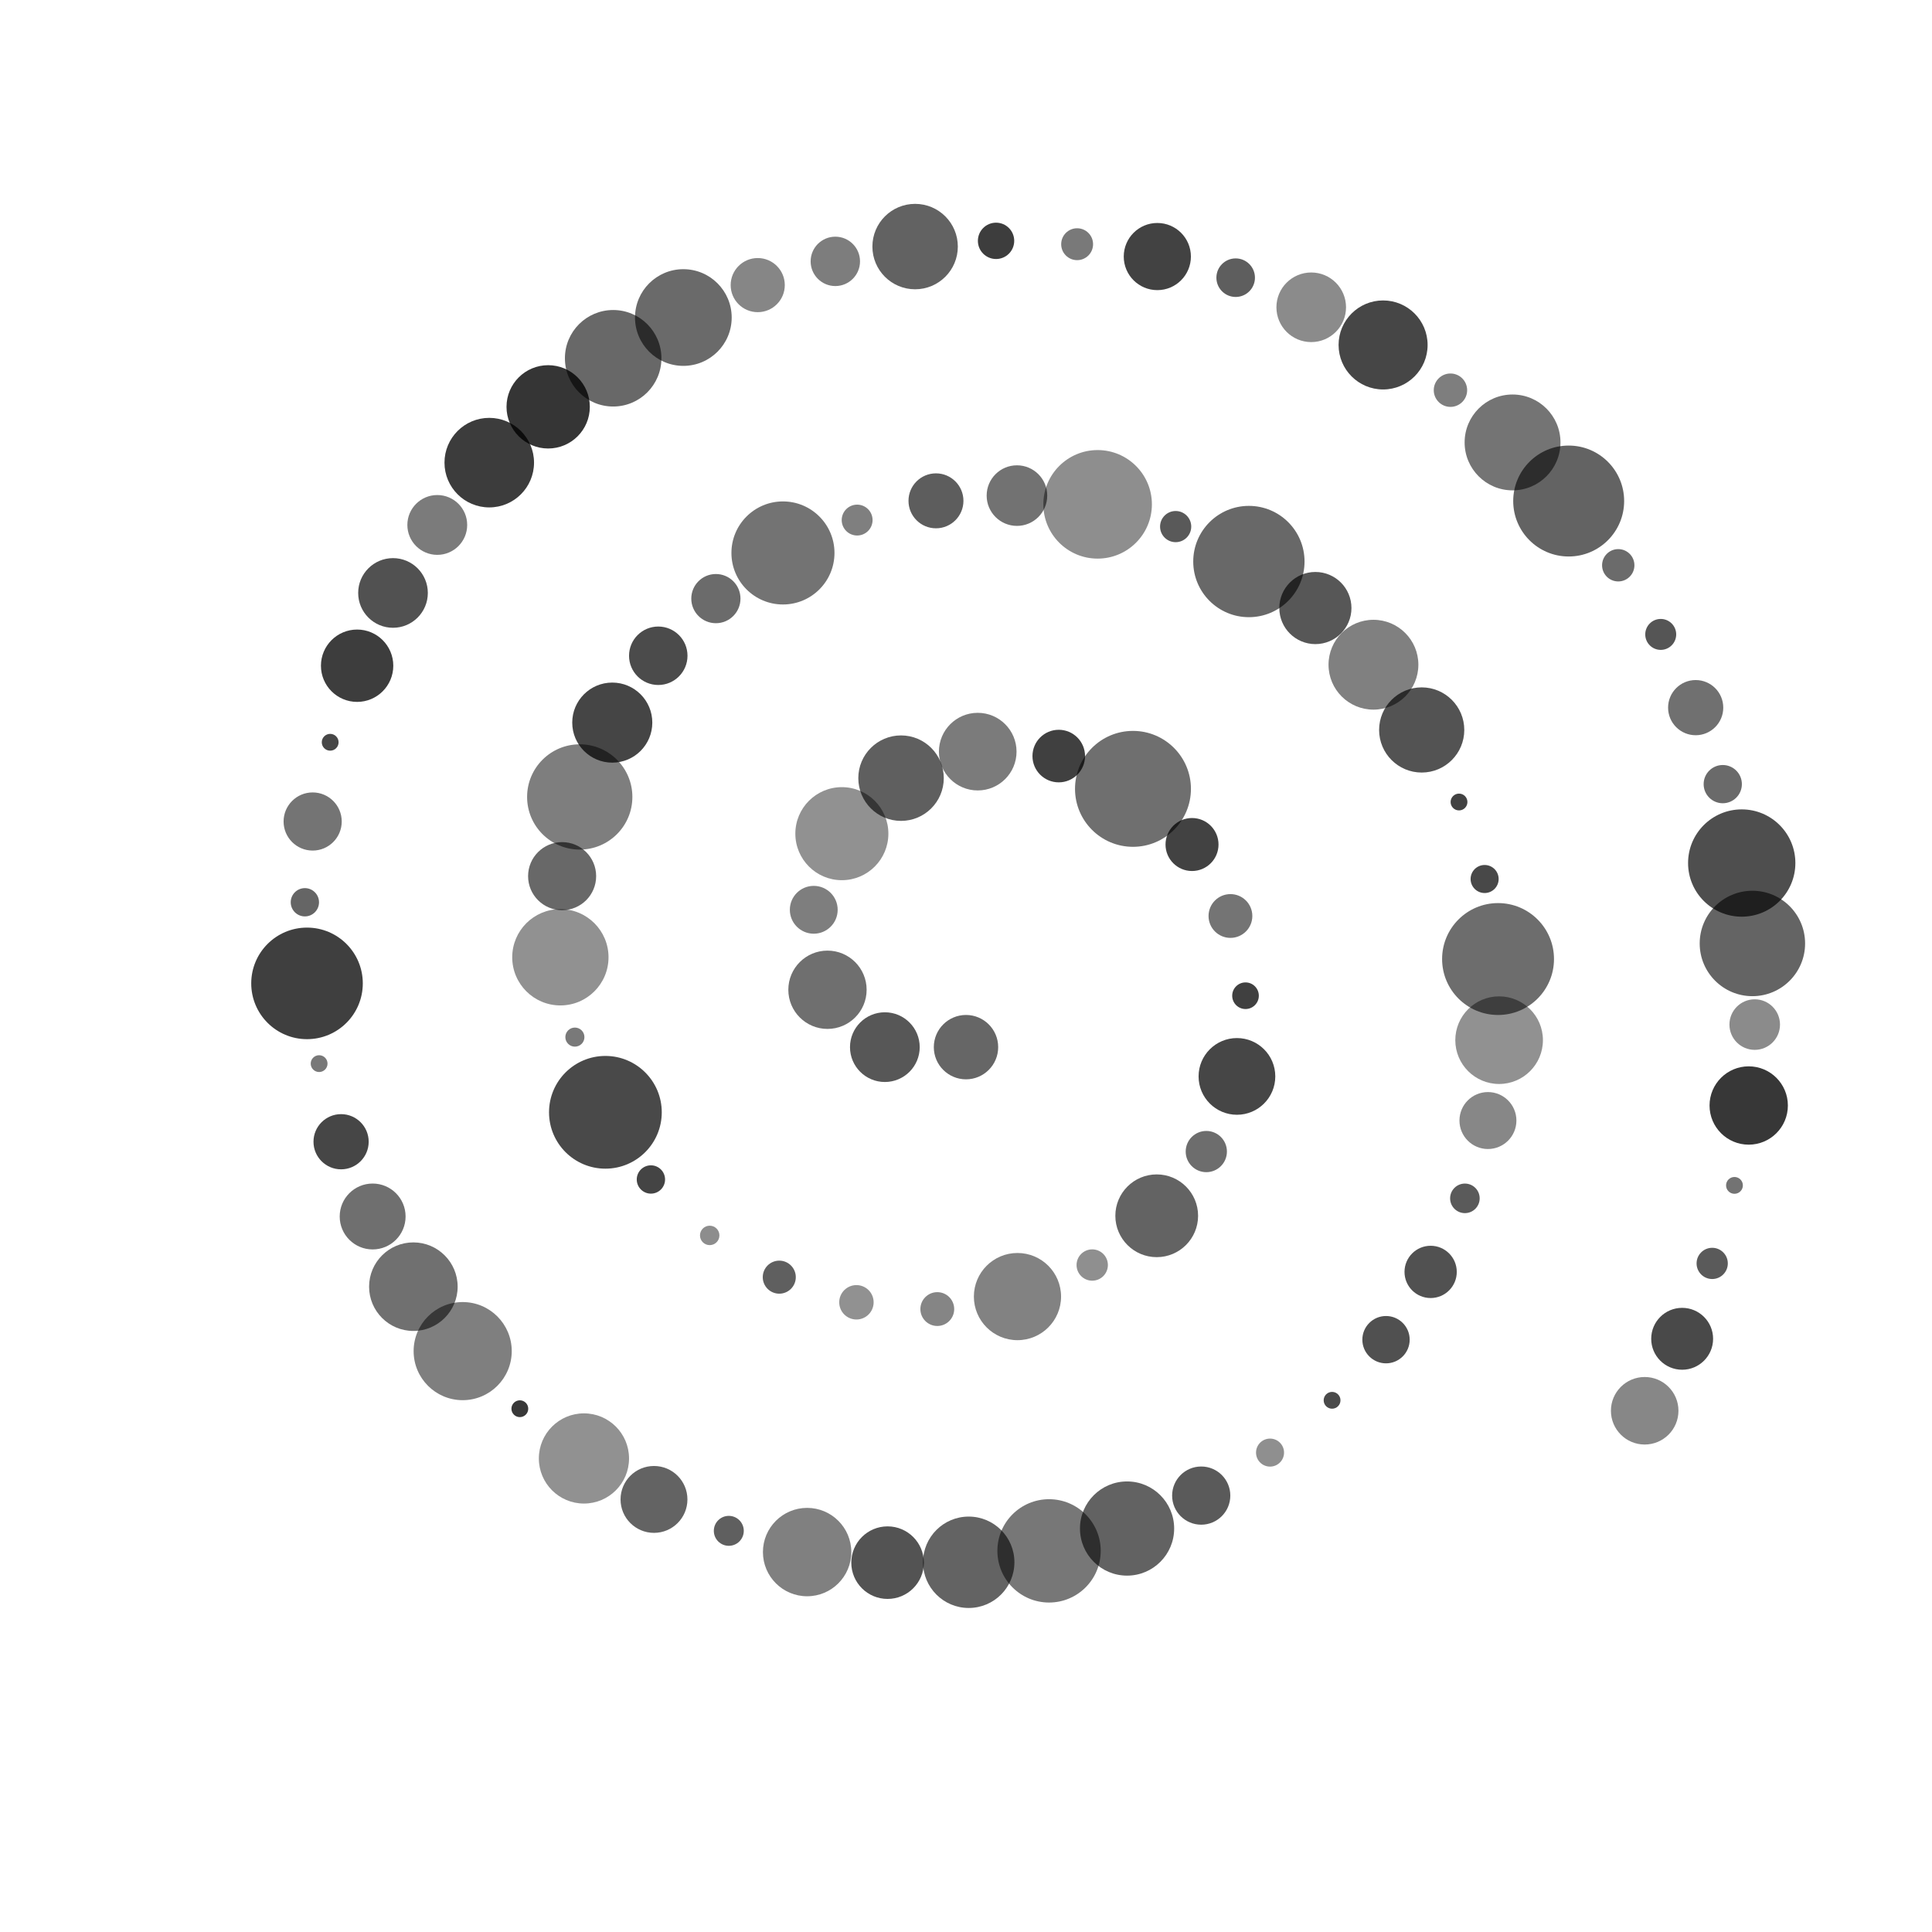
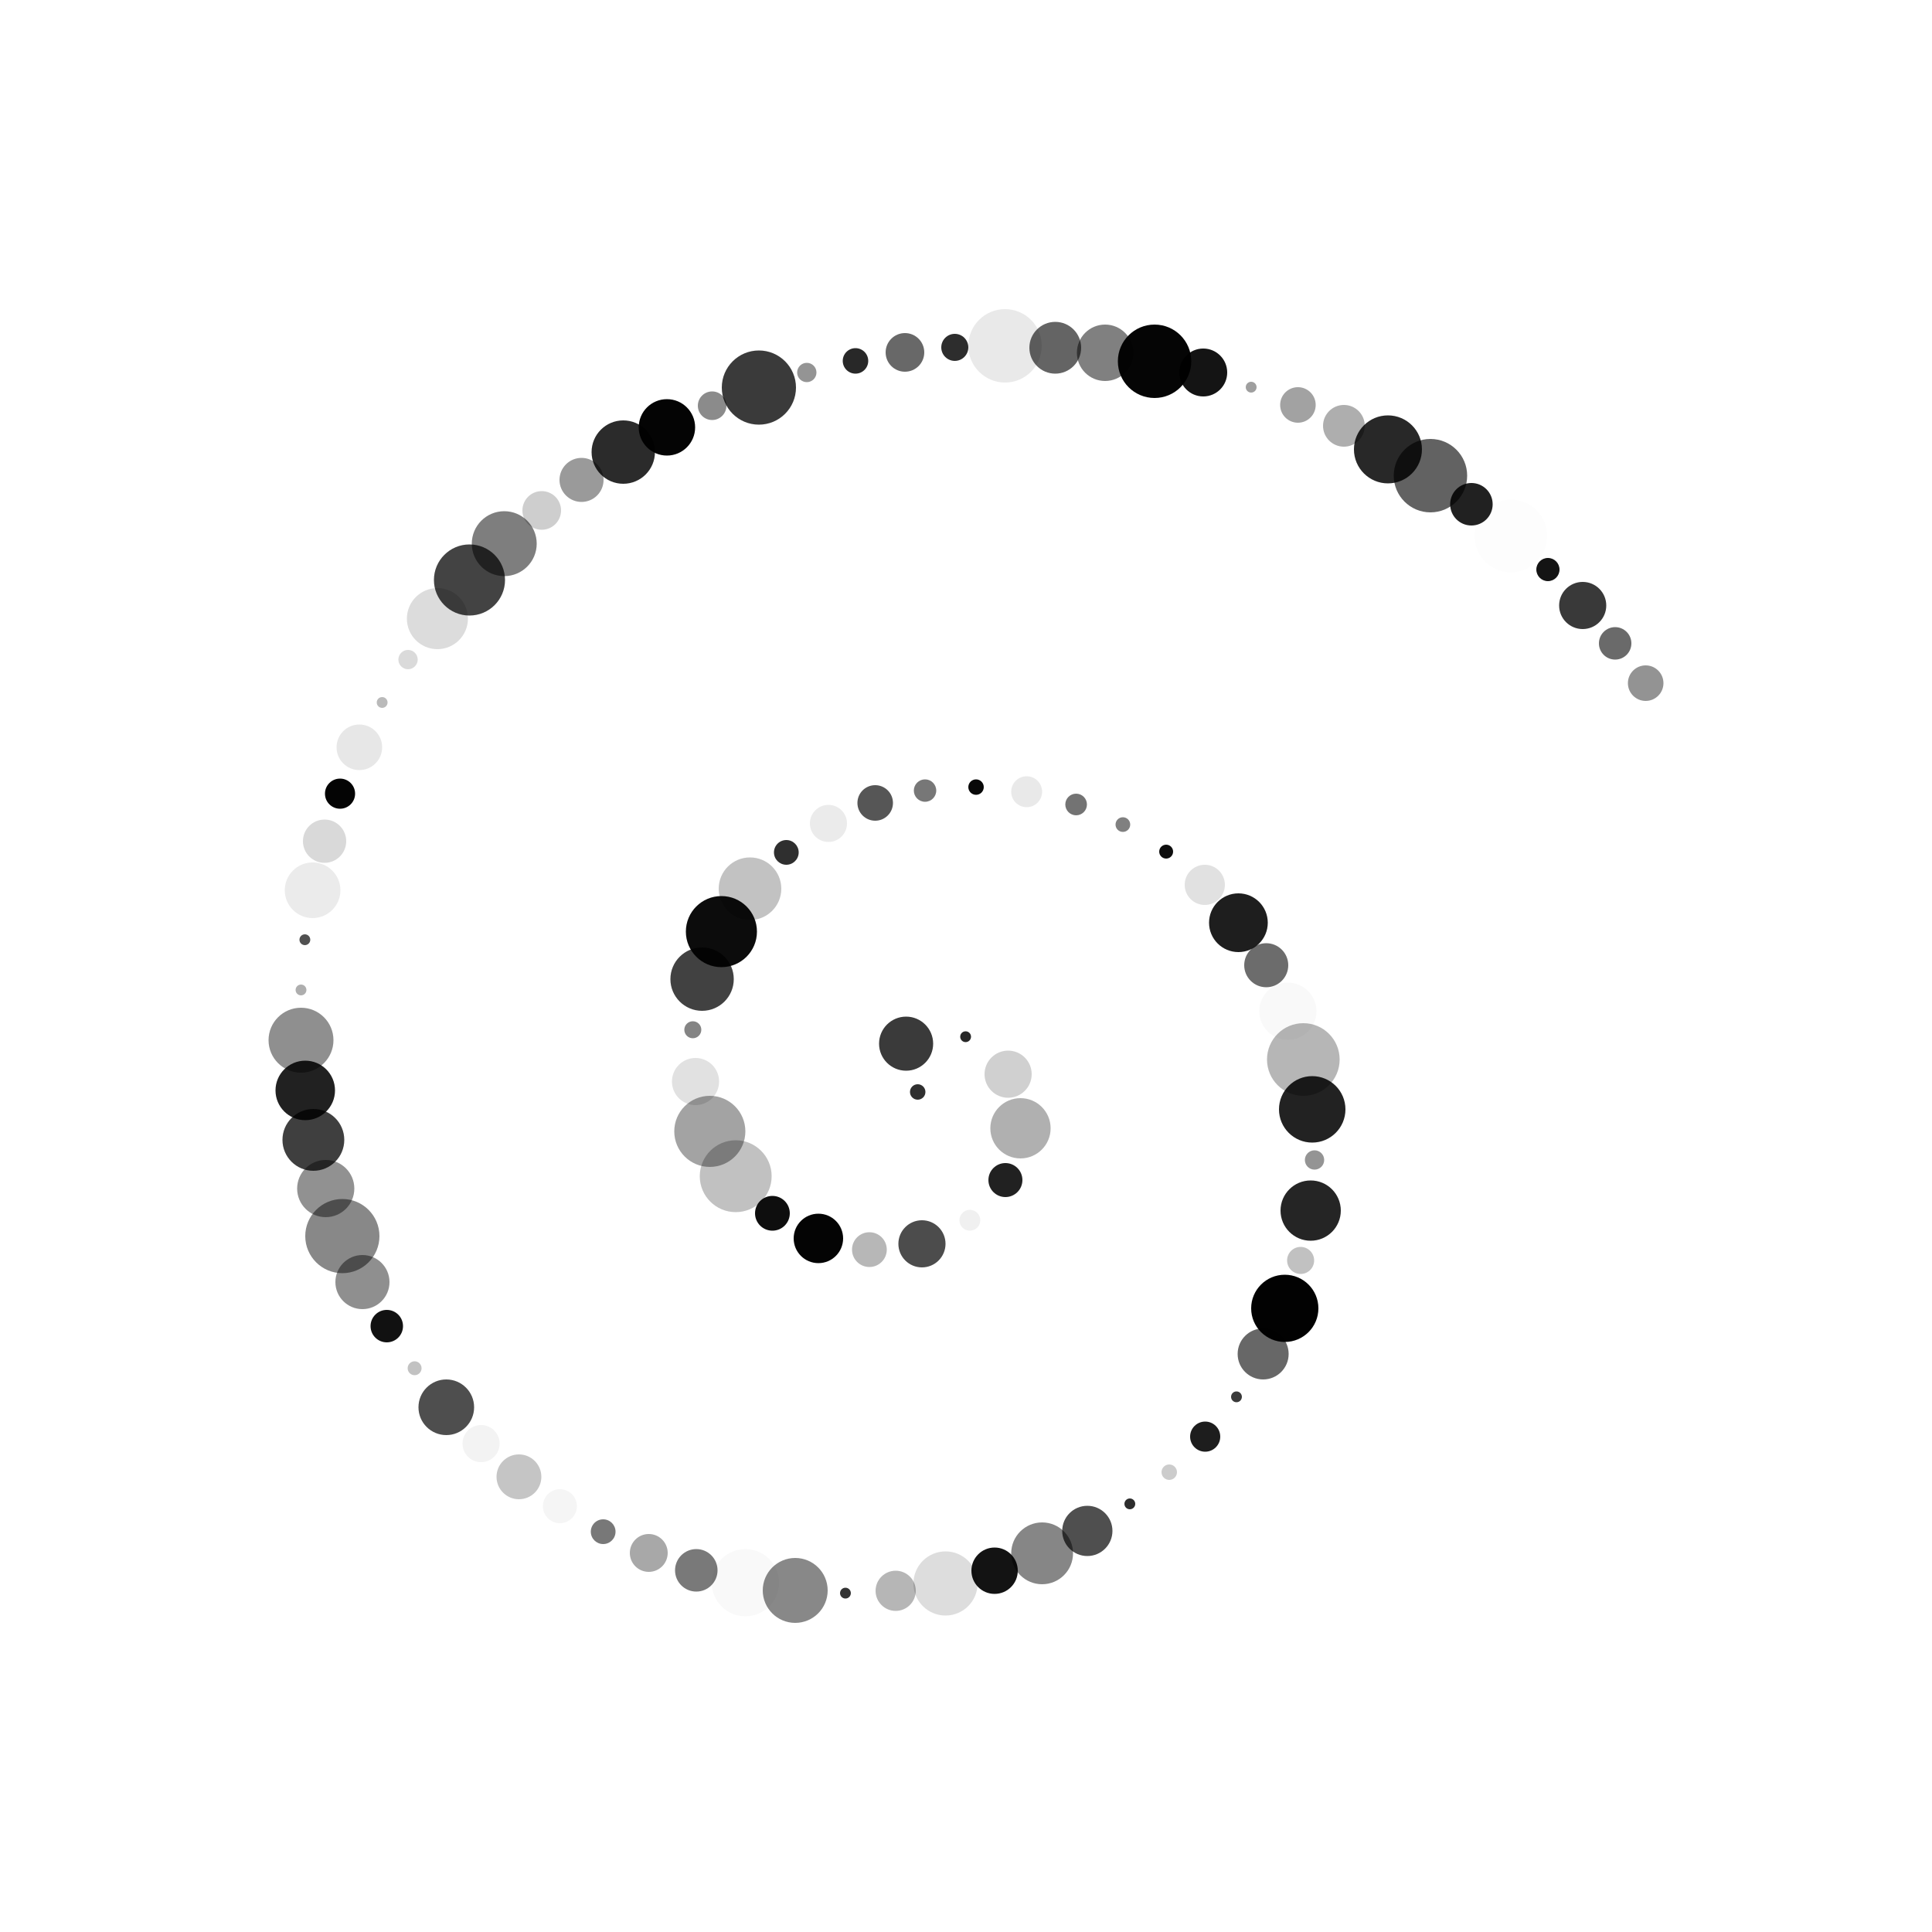
- <svg xmlns="http://www.w3.org/2000/svg" width="500" height="500" style="width: 500px; height: 500px;">
-   <g transform="translate(250, 250)">
-     <g>
-       <circle cx="1.2858791391047208e-15" cy="21" r="8.329" style="fill: rgba(0, 0, 0, 0.6);" />
-     </g>
-     <g>
-       <circle cx="-21" cy="21" r="9.022" style="fill: rgba(0, 0, 0, 0.66);" />
-     </g>
-     <g>
-       <circle cx="-35.849" cy="6.151" r="10.132" style="fill: rgba(0, 0, 0, 0.565);" />
-     </g>
-     <g>
-       <circle cx="-39.4" cy="-14.547" r="6.189" style="fill: rgba(0, 0, 0, 0.506);" />
-     </g>
-     <g>
-       <circle cx="-32.127" cy="-34.247" r="12.039" style="fill: rgba(0, 0, 0, 0.43);" />
-     </g>
-     <g>
-       <circle cx="-16.811" cy="-48.615" r="11.06" style="fill: rgba(0, 0, 0, 0.627);" />
-     </g>
-     <g>
-       <circle cx="3.036" cy="-55.478" r="10.044" style="fill: rgba(0, 0, 0, 0.518);" />
-     </g>
-     <g>
-       <circle cx="24.004" cy="-54.33" r="6.803" style="fill: rgba(0, 0, 0, 0.75);" />
-     </g>
-     <g>
-       <circle cx="43.213" cy="-45.844" r="15" style="fill: rgba(0, 0, 0, 0.565);" />
-     </g>
-     <g>
-       <circle cx="58.494" cy="-31.439" r="6.857" style="fill: rgba(0, 0, 0, 0.74);" />
-     </g>
-     <g>
-       <circle cx="68.436" cy="-12.942" r="5.666" style="fill: rgba(0, 0, 0, 0.545);" />
-     </g>
-     <g>
-       <circle cx="72.338" cy="7.692" r="3.445" style="fill: rgba(0, 0, 0, 0.75);" />
-     </g>
-     <g>
-       <circle cx="70.118" cy="28.575" r="9.926" style="fill: rgba(0, 0, 0, 0.725);" />
-     </g>
-     <g>
-       <circle cx="62.192" cy="48.022" r="5.334" style="fill: rgba(0, 0, 0, 0.573);" />
-     </g>
-     <g>
-       <circle cx="49.358" cy="64.643" r="10.707" style="fill: rgba(0, 0, 0, 0.61);" />
-     </g>
-     <g>
-       <circle cx="32.667" cy="77.388" r="4.053" style="fill: rgba(0, 0, 0, 0.44);" />
-     </g>
-     <g>
-       <circle cx="13.32" cy="85.554" r="11.282" style="fill: rgba(0, 0, 0, 0.49);" />
-     </g>
-     <g>
-       <circle cx="-7.43" cy="88.785" r="4.377" style="fill: rgba(0, 0, 0, 0.48);" />
-     </g>
-     <g>
-       <circle cx="-28.357" cy="87.034" r="4.452" style="fill: rgba(0, 0, 0, 0.43);" />
-     </g>
-     <g>
-       <circle cx="-48.323" cy="80.529" r="4.276" style="fill: rgba(0, 0, 0, 0.627);" />
-     </g>
-     <g>
-       <circle cx="-66.33" cy="69.723" r="2.514" style="fill: rgba(0, 0, 0, 0.447);" />
-     </g>
-     <g>
-       <circle cx="-81.545" cy="55.249" r="3.664" style="fill: rgba(0, 0, 0, 0.733);" />
-     </g>
-     <g>
-       <circle cx="-93.324" cy="37.863" r="14.587" style="fill: rgba(0, 0, 0, 0.714);" />
-     </g>
-     <g>
-       <circle cx="-101.219" cy="18.404" r="2.469" style="fill: rgba(0, 0, 0, 0.525);" />
-     </g>
-     <g>
-       <circle cx="-104.976" cy="-2.258" r="12.461" style="fill: rgba(0, 0, 0, 0.43);" />
-     </g>
-     <g>
-       <circle cx="-104.524" cy="-23.253" r="8.807" style="fill: rgba(0, 0, 0, 0.592);" />
-     </g>
-     <g>
-       <circle cx="-99.964" cy="-43.752" r="13.622" style="fill: rgba(0, 0, 0, 0.506);" />
-     </g>
-     <g>
-       <circle cx="-91.544" cy="-62.99" r="10.361" style="fill: rgba(0, 0, 0, 0.73);" />
-     </g>
-     <g>
-       <circle cx="-79.64" cy="-80.29" r="7.564" style="fill: rgba(0, 0, 0, 0.706);" />
-     </g>
-     <g>
-       <circle cx="-64.731" cy="-95.079" r="6.365" style="fill: rgba(0, 0, 0, 0.58);" />
-     </g>
-     <g>
-       <circle cx="-47.372" cy="-106.897" r="13.335" style="fill: rgba(0, 0, 0, 0.55);" />
-     </g>
-     <g>
-       <circle cx="-28.173" cy="-115.405" r="3.994" style="fill: rgba(0, 0, 0, 0.5);" />
-     </g>
-     <g>
-       <circle cx="-7.772" cy="-120.385" r="7.111" style="fill: rgba(0, 0, 0, 0.635);" />
-     </g>
-     <g>
-       <circle cx="13.185" cy="-121.738" r="7.839" style="fill: rgba(0, 0, 0, 0.553);" />
-     </g>
-     <g>
-       <circle cx="34.063" cy="-119.477" r="14.046" style="fill: rgba(0, 0, 0, 0.443);" />
-     </g>
-     <g>
-       <circle cx="54.258" cy="-113.719" r="4.034" style="fill: rgba(0, 0, 0, 0.65);" />
-     </g>
-     <g>
-       <circle cx="73.211" cy="-104.676" r="14.402" style="fill: rgba(0, 0, 0, 0.59);" />
-     </g>
-     <g>
-       <circle cx="90.42" cy="-92.64" r="9.335" style="fill: rgba(0, 0, 0, 0.66);" />
-     </g>
-     <g>
-       <circle cx="105.448" cy="-77.972" r="11.625" style="fill: rgba(0, 0, 0, 0.498);" />
-     </g>
-     <g>
-       <circle cx="117.934" cy="-61.087" r="11.021" style="fill: rgba(0, 0, 0, 0.675);" />
-     </g>
-     <g>
-       <circle cx="127.592" cy="-42.44" r="2.175" style="fill: rgba(0, 0, 0, 0.74);" />
-     </g>
-     <g>
-       <circle cx="134.22" cy="-22.514" r="3.629" style="fill: rgba(0, 0, 0, 0.718);" />
-     </g>
-     <g>
-       <circle cx="137.694" cy="-1.803" r="14.479" style="fill: rgba(0, 0, 0, 0.573);" />
-     </g>
-     <g>
-       <circle cx="137.969" cy="19.195" r="11.338" style="fill: rgba(0, 0, 0, 0.43);" />
-     </g>
-     <g>
-       <circle cx="135.076" cy="39.995" r="7.369" style="fill: rgba(0, 0, 0, 0.47);" />
-     </g>
-     <g>
-       <circle cx="129.113" cy="60.131" r="3.825" style="fill: rgba(0, 0, 0, 0.647);" />
-     </g>
-     <g>
-       <circle cx="120.248" cy="79.167" r="6.764" style="fill: rgba(0, 0, 0, 0.682);" />
-     </g>
-     <g>
-       <circle cx="108.7" cy="96.707" r="6.125" style="fill: rgba(0, 0, 0, 0.686);" />
-     </g>
-     <g>
-       <circle cx="94.741" cy="112.397" r="2.175" style="fill: rgba(0, 0, 0, 0.71);" />
-     </g>
-     <g>
-       <circle cx="78.685" cy="125.931" r="3.625" style="fill: rgba(0, 0, 0, 0.44);" />
-     </g>
-     <g>
-       <circle cx="60.875" cy="137.059" r="7.53" style="fill: rgba(0, 0, 0, 0.647);" />
-     </g>
-     <g>
-       <circle cx="41.683" cy="145.583" r="12.188" style="fill: rgba(0, 0, 0, 0.616);" />
-     </g>
-     <g>
-       <circle cx="21.494" cy="151.364" r="13.371" style="fill: rgba(0, 0, 0, 0.533);" />
-     </g>
-     <g>
-       <circle cx="0.703" cy="154.316" r="11.826" style="fill: rgba(0, 0, 0, 0.61);" />
-     </g>
-     <g>
-       <circle cx="-20.297" cy="154.412" r="9.389" style="fill: rgba(0, 0, 0, 0.675);" />
-     </g>
-     <g>
-       <circle cx="-41.118" cy="151.675" r="11.436" style="fill: rgba(0, 0, 0, 0.498);" />
-     </g>
-     <g>
-       <circle cx="-61.386" cy="146.181" r="3.876" style="fill: rgba(0, 0, 0, 0.627);" />
-     </g>
-     <g>
-       <circle cx="-80.748" cy="138.05" r="8.654" style="fill: rgba(0, 0, 0, 0.61);" />
-     </g>
-     <g>
-       <circle cx="-98.875" cy="127.447" r="11.67" style="fill: rgba(0, 0, 0, 0.43);" />
-     </g>
-     <g>
-       <circle cx="-115.467" cy="114.575" r="2.175" style="fill: rgba(0, 0, 0, 0.78);" />
-     </g>
-     <g>
-       <circle cx="-130.259" cy="99.668" r="12.696" style="fill: rgba(0, 0, 0, 0.5);" />
-     </g>
-     <g>
-       <circle cx="-143.02" cy="82.99" r="11.458" style="fill: rgba(0, 0, 0, 0.56);" />
-     </g>
-     <g>
-       <circle cx="-153.56" cy="64.826" r="8.526" style="fill: rgba(0, 0, 0, 0.565);" />
-     </g>
-     <g>
-       <circle cx="-161.727" cy="45.48" r="7.142" style="fill: rgba(0, 0, 0, 0.725);" />
-     </g>
-     <g>
-       <circle cx="-167.412" cy="25.264" r="2.175" style="fill: rgba(0, 0, 0, 0.53);" />
-     </g>
-     <g>
-       <circle cx="-170.545" cy="4.499" r="14.437" style="fill: rgba(0, 0, 0, 0.753);" />
-     </g>
-     <g>
-       <circle cx="-171.099" cy="-16.494" r="3.661" style="fill: rgba(0, 0, 0, 0.604);" />
-     </g>
-     <g>
-       <circle cx="-169.084" cy="-37.397" r="7.524" style="fill: rgba(0, 0, 0, 0.545);" />
-     </g>
-     <g>
-       <circle cx="-164.549" cy="-57.901" r="2.175" style="fill: rgba(0, 0, 0, 0.72);" />
-     </g>
-     <g>
-       <circle cx="-157.579" cy="-77.711" r="9.362" style="fill: rgba(0, 0, 0, 0.76);" />
-     </g>
-     <g>
-       <circle cx="-148.29" cy="-96.545" r="9.013" style="fill: rgba(0, 0, 0, 0.682);" />
-     </g>
-     <g>
-       <circle cx="-136.833" cy="-114.144" r="7.741" style="fill: rgba(0, 0, 0, 0.518);" />
-     </g>
-     <g>
-       <circle cx="-123.381" cy="-130.27" r="11.587" style="fill: rgba(0, 0, 0, 0.765);" />
-     </g>
-     <g>
-       <circle cx="-108.134" cy="-144.71" r="10.781" style="fill: rgba(0, 0, 0, 0.792);" />
-     </g>
-     <g>
-       <circle cx="-91.312" cy="-157.281" r="12.487" style="fill: rgba(0, 0, 0, 0.592);" />
-     </g>
-     <g>
-       <circle cx="-73.15" cy="-167.824" r="12.511" style="fill: rgba(0, 0, 0, 0.584);" />
-     </g>
-     <g>
-       <circle cx="-53.9" cy="-176.215" r="7.003" style="fill: rgba(0, 0, 0, 0.475);" />
-     </g>
-     <g>
-       <circle cx="-33.818" cy="-182.358" r="6.389" style="fill: rgba(0, 0, 0, 0.51);" />
-     </g>
-     <g>
-       <circle cx="-13.17" cy="-186.187" r="11.054" style="fill: rgba(0, 0, 0, 0.616);" />
-     </g>
-     <g>
-       <circle cx="7.778" cy="-187.669" r="4.702" style="fill: rgba(0, 0, 0, 0.76);" />
-     </g>
-     <g>
-       <circle cx="28.76" cy="-186.799" r="4.126" style="fill: rgba(0, 0, 0, 0.525);" />
-     </g>
-     <g>
-       <circle cx="49.515" cy="-183.604" r="8.69" style="fill: rgba(0, 0, 0, 0.74);" />
-     </g>
-     <g>
-       <circle cx="69.791" cy="-178.136" r="4.99" style="fill: rgba(0, 0, 0, 0.63);" />
-     </g>
-     <g>
-       <circle cx="89.344" cy="-170.475" r="9.007" style="fill: rgba(0, 0, 0, 0.455);" />
-     </g>
-     <g>
-       <circle cx="107.944" cy="-160.727" r="11.519" style="fill: rgba(0, 0, 0, 0.725);" />
-     </g>
-     <g>
-       <circle cx="125.377" cy="-149.019" r="4.321" style="fill: rgba(0, 0, 0, 0.506);" />
-     </g>
-     <g>
-       <circle cx="141.446" cy="-135.499" r="12.403" style="fill: rgba(0, 0, 0, 0.545);" />
-     </g>
-     <g>
-       <circle cx="155.973" cy="-120.334" r="14.354" style="fill: rgba(0, 0, 0, 0.61);" />
-     </g>
-     <g>
-       <circle cx="168.801" cy="-103.707" r="4.184" style="fill: rgba(0, 0, 0, 0.58);" />
-     </g>
-     <g>
-       <circle cx="179.794" cy="-85.815" r="4.005" style="fill: rgba(0, 0, 0, 0.667);" />
-     </g>
-     <g>
-       <circle cx="188.84" cy="-66.863" r="7.14" style="fill: rgba(0, 0, 0, 0.56);" />
-     </g>
-     <g>
-       <circle cx="195.849" cy="-47.067" r="4.948" style="fill: rgba(0, 0, 0, 0.584);" />
-     </g>
-     <g>
-       <circle cx="200.756" cy="-26.648" r="13.885" style="fill: rgba(0, 0, 0, 0.694);" />
-     </g>
-     <g>
-       <circle cx="203.519" cy="-5.831" r="13.639" style="fill: rgba(0, 0, 0, 0.608);" />
-     </g>
-     <g>
-       <circle cx="204.12" cy="15.161" r="6.542" style="fill: rgba(0, 0, 0, 0.455);" />
-     </g>
-     <g>
-       <circle cx="202.565" cy="36.103" r="10.136" style="fill: rgba(0, 0, 0, 0.784);" />
-     </g>
-     <g>
-       <circle cx="198.88" cy="56.777" r="2.175" style="fill: rgba(0, 0, 0, 0.55);" />
-     </g>
-     <g>
-       <circle cx="193.115" cy="76.97" r="4.042" style="fill: rgba(0, 0, 0, 0.647);" />
-     </g>
-     <g>
-       <circle cx="185.34" cy="96.478" r="8.009" style="fill: rgba(0, 0, 0, 0.714);" />
-     </g>
-     <g>
-       <circle cx="175.644" cy="115.105" r="8.738" style="fill: rgba(0, 0, 0, 0.47);" />
+ <svg xmlns="http://www.w3.org/2000/svg" version="1.1" id="Layer_1" x="0px" y="0px" viewBox="0 0 500 500" style="enable-background:new 0 0 500 500;" xml:space="preserve">
+   <style type="text/css">
+ 	.st0{fill-opacity:0.81;}
+ 	.st1{fill-opacity:0.77;}
+ 	.st2{fill-opacity:0.847;}
+ 	.st3{fill-opacity:0.184;}
+ 	.st4{fill-opacity:0.31;}
+ 	.st5{fill-opacity:0.87;}
+ 	.st6{fill-opacity:6.000000e-02;}
+ 	.st7{fill-opacity:0.7;}
+ 	.st8{fill-opacity:0.282;}
+ 	.st9{fill-opacity:0.984;}
+ 	.st10{fill-opacity:0.945;}
+ 	.st11{fill-opacity:0.243;}
+ 	.st12{fill-opacity:0.36;}
+ 	.st13{fill-opacity:0.118;}
+ 	.st14{fill-opacity:0.482;}
+ 	.st15{fill-opacity:0.745;}
+ 	.st16{fill-opacity:0.95;}
+ 	.st17{fill-opacity:0.24;}
+ 	.st18{fill-opacity:0.816;}
+ 	.st19{fill-opacity:8.000000e-02;}
+ 	.st20{fill-opacity:0.663;}
+ 	.st21{fill-opacity:0.533;}
+ 	.st22{fill-opacity:0.965;}
+ 	.st23{fill-opacity:8.600000e-02;}
+ 	.st24{fill-opacity:0.55;}
+ 	.st25{fill-opacity:0.498;}
+ 	.st26{fill-opacity:0.882;}
+ 	.st27{fill-opacity:0.576;}
+ 	.st28{fill-opacity:2.700000e-02;}
+ 	.st29{fill-opacity:0.286;}
+ 	.st30{fill-opacity:0.867;}
+ 	.st31{fill-opacity:0.42;}
+ 	.st32{fill-opacity:0.855;}
+ 	.st33{fill-opacity:0.992;}
+ 	.st34{fill-opacity:0.596;}
+ 	.st35{fill-opacity:0.773;}
+ 	.st36{fill-opacity:0.886;}
+ 	.st37{fill-opacity:0.2;}
+ 	.st38{fill-opacity:0.824;}
+ 	.st39{fill-opacity:0.69;}
+ 	.st40{fill-opacity:0.475;}
+ 	.st41{fill-opacity:0.925;}
+ 	.st42{fill-opacity:0.133;}
+ 	.st43{fill-opacity:0.8;}
+ 	.st44{fill-opacity:0.467;}
+ 	.st45{fill-opacity:0.525;}
+ 	.st46{fill-opacity:0.34;}
+ 	.st47{fill-opacity:0.53;}
+ 	.st48{fill-opacity:4.000000e-02;}
+ 	.st49{fill-opacity:0.227;}
+ 	.st50{fill-opacity:5.000000e-02;}
+ 	.st51{fill-opacity:0.694;}
+ 	.st52{fill-opacity:0.93;}
+ 	.st53{fill-opacity:0.44;}
+ 	.st54{fill-opacity:0.43;}
+ 	.st55{fill-opacity:0.753;}
+ 	.st56{fill-opacity:0.32;}
+ 	.st57{fill-opacity:0.682;}
+ 	.st58{fill-opacity:0.15;}
+ 	.st59{fill-opacity:9.400000e-02;}
+ 	.st60{fill-opacity:0.27;}
+ 	.st61{fill-opacity:0.145;}
+ 	.st62{fill-opacity:0.14;}
+ 	.st63{fill-opacity:0.737;}
+ 	.st64{fill-opacity:0.506;}
+ 	.st65{fill-opacity:0.192;}
+ 	.st66{fill-opacity:0.396;}
+ 	.st67{fill-opacity:0.83;}
+ 	.st68{fill-opacity:0.455;}
+ 	.st69{fill-opacity:0.84;}
+ 	.st70{fill-opacity:0.59;}
+ 	.st71{fill-opacity:0.608;}
+ 	.st72{fill-opacity:0.98;}
+ 	.st73{fill-opacity:0.92;}
+ 	.st74{fill-opacity:0.376;}
+ 	.st75{fill-opacity:0.365;}
+ 	.st76{fill-opacity:0.318;}
+ 	.st77{fill-opacity:0.843;}
+ 	.st78{fill-opacity:0.616;}
+ 	.st79{fill-opacity:8.000000e-03;}
+ 	.st80{fill-opacity:0.776;}
+ 	.st81{fill-opacity:0.584;}
+ 	.st82{fill-opacity:0.424;}
+ </style>
+   <g transform="translate(488.5, 410.5)">
+     <g>
+       <circle class="st0" cx="-251" cy="-127.9" r="2" />
+     </g>
+     <g>
+       <circle class="st1" cx="-254" cy="-140.4" r="7" />
+     </g>
+     <g>
+       <circle class="st2" cx="-238.6" cy="-142.2" r="1.4" />
+     </g>
+     <g>
+       <circle class="st3" cx="-227.6" cy="-132.5" r="6.1" />
+     </g>
+     <g>
+       <circle class="st4" cx="-224.4" cy="-118.5" r="7.8" />
+     </g>
+     <g>
+       <circle class="st5" cx="-228.3" cy="-105.1" r="4.4" />
+     </g>
+     <g>
+       <circle class="st6" cx="-237.5" cy="-94.7" r="2.7" />
+     </g>
+     <g>
+       <circle class="st7" cx="-249.9" cy="-88.6" r="6.1" />
+     </g>
+     <g>
+       <circle class="st8" cx="-263.5" cy="-87.1" r="4.5" />
+     </g>
+     <g>
+       <circle class="st9" cx="-276.7" cy="-90" r="6.4" />
+     </g>
+     <g>
+       <circle class="st10" cx="-288.6" cy="-96.5" r="4.5" />
+     </g>
+     <g>
+       <circle class="st11" cx="-298.1" cy="-106.1" r="9.3" />
+     </g>
+     <g>
+       <circle class="st12" cx="-304.8" cy="-117.7" r="9.2" />
+     </g>
+     <g>
+       <circle class="st13" cx="-308.5" cy="-130.6" r="6.1" />
+     </g>
+     <g>
+       <circle class="st14" cx="-309.2" cy="-144" r="2.2" />
+     </g>
+     <g>
+       <circle class="st15" cx="-306.8" cy="-157.1" r="8.2" />
+     </g>
+     <g>
+       <circle class="st16" cx="-301.8" cy="-169.4" r="9.2" />
+     </g>
+     <g>
+       <circle class="st17" cx="-294.4" cy="-180.5" r="8.1" />
+     </g>
+     <g>
+       <circle class="st18" cx="-285" cy="-189.9" r="3.2" />
+     </g>
+     <g>
+       <circle class="st19" cx="-274.1" cy="-197.4" r="4.8" />
+     </g>
+     <g>
+       <circle class="st20" cx="-262" cy="-202.7" r="4.6" />
+     </g>
+     <g>
+       <circle class="st21" cx="-249.1" cy="-205.9" r="2.9" />
+     </g>
+     <g>
+       <circle class="st22" cx="-235.9" cy="-206.8" r="2" />
+     </g>
+     <g>
+       <circle class="st23" cx="-222.8" cy="-205.6" r="4" />
+     </g>
+     <g>
+       <circle class="st24" cx="-210" cy="-202.3" r="2.8" />
+     </g>
+     <g>
+       <circle class="st25" cx="-197.9" cy="-197.1" r="1.9" />
+     </g>
+     <g>
+       <circle class="st10" cx="-186.7" cy="-190.1" r="1.8" />
+     </g>
+     <g>
+       <circle class="st13" cx="-176.7" cy="-181.5" r="5.2" />
+     </g>
+     <g>
+       <circle class="st26" cx="-168" cy="-171.7" r="7.6" />
+     </g>
+     <g>
+       <circle class="st27" cx="-160.8" cy="-160.7" r="5.7" />
+     </g>
+     <g>
+       <circle class="st28" cx="-155.2" cy="-148.8" r="7.4" />
+     </g>
+     <g>
+       <circle class="st29" cx="-151.2" cy="-136.3" r="9.4" />
+     </g>
+     <g>
+       <circle class="st30" cx="-148.9" cy="-123.4" r="8.6" />
+     </g>
+     <g>
+       <circle class="st31" cx="-148.3" cy="-110.3" r="2.5" />
+     </g>
+     <g>
+       <circle class="st32" cx="-149.3" cy="-97.2" r="7.8" />
+     </g>
+     <g>
+       <circle class="st11" cx="-151.9" cy="-84.3" r="3.5" />
+     </g>
+     <g>
+       <circle class="st33" cx="-156" cy="-71.9" r="8.7" />
+     </g>
+     <g>
+       <circle class="st34" cx="-161.6" cy="-60.1" r="6.6" />
+     </g>
+     <g>
+       <circle class="st35" cx="-168.5" cy="-49" r="1.4" />
+     </g>
+     <g>
+       <circle class="st36" cx="-176.6" cy="-38.7" r="3.9" />
+     </g>
+     <g>
+       <circle class="st37" cx="-185.9" cy="-29.5" r="2" />
+     </g>
+     <g>
+       <circle class="st38" cx="-196.1" cy="-21.3" r="1.4" />
+     </g>
+     <g>
+       <circle class="st39" cx="-207.1" cy="-14.3" r="6.5" />
+     </g>
+     <g>
+       <circle class="st40" cx="-218.8" cy="-8.5" r="8" />
+     </g>
+     <g>
+       <circle class="st41" cx="-231.1" cy="-4" r="6" />
+     </g>
+     <g>
+       <circle class="st42" cx="-243.8" cy="-0.7" r="8.3" />
+     </g>
+     <g>
+       <circle class="st29" cx="-256.7" cy="1.2" r="5.2" />
+     </g>
+     <g>
+       <circle class="st43" cx="-269.7" cy="1.8" r="1.4" />
+     </g>
+     <g>
+       <circle class="st44" cx="-282.7" cy="1.1" r="8.4" />
+     </g>
+     <g>
+       <circle class="st28" cx="-295.6" cy="-0.9" r="8.7" />
+     </g>
+     <g>
+       <circle class="st45" cx="-308.3" cy="-4.1" r="5.5" />
+     </g>
+     <g>
+       <circle class="st46" cx="-320.6" cy="-8.6" r="4.9" />
+     </g>
+     <g>
+       <circle class="st47" cx="-332.4" cy="-14.1" r="3.2" />
+     </g>
+     <g>
+       <circle class="st48" cx="-343.6" cy="-20.7" r="4.4" />
+     </g>
+     <g>
+       <circle class="st49" cx="-354.2" cy="-28.3" r="5.8" />
+     </g>
+     <g>
+       <circle class="st50" cx="-364" cy="-36.9" r="4.8" />
+     </g>
+     <g>
+       <circle class="st51" cx="-373" cy="-46.3" r="7.2" />
+     </g>
+     <g>
+       <circle class="st17" cx="-381.2" cy="-56.4" r="1.8" />
+     </g>
+     <g>
+       <circle class="st52" cx="-388.4" cy="-67.3" r="4.2" />
+     </g>
+     <g>
+       <circle class="st53" cx="-394.7" cy="-78.7" r="7" />
+     </g>
+     <g>
+       <circle class="st44" cx="-399.9" cy="-90.6" r="9.6" />
+     </g>
+     <g>
+       <circle class="st54" cx="-404.2" cy="-102.9" r="7.4" />
+     </g>
+     <g>
+       <circle class="st55" cx="-407.4" cy="-115.5" r="8" />
+     </g>
+     <g>
+       <circle class="st5" cx="-409.5" cy="-128.3" r="7.7" />
+     </g>
+     <g>
+       <circle class="st53" cx="-410.6" cy="-141.3" r="8.4" />
+     </g>
+     <g>
+       <circle class="st56" cx="-410.6" cy="-154.3" r="1.4" />
+     </g>
+     <g>
+       <circle class="st57" cx="-409.6" cy="-167.3" r="1.4" />
+     </g>
+     <g>
+       <circle class="st19" cx="-407.6" cy="-180.1" r="7.2" />
+     </g>
+     <g>
+       <circle class="st58" cx="-404.5" cy="-192.8" r="5.6" />
+     </g>
+     <g>
+       <circle class="st9" cx="-400.5" cy="-205.1" r="3.9" />
+     </g>
+     <g>
+       <circle class="st59" cx="-395.5" cy="-217.1" r="5.9" />
+     </g>
+     <g>
+       <circle class="st60" cx="-389.6" cy="-228.7" r="1.4" />
+     </g>
+     <g>
+       <circle class="st61" cx="-382.9" cy="-239.8" r="2.5" />
+     </g>
+     <g>
+       <circle class="st62" cx="-375.3" cy="-250.4" r="7.9" />
+     </g>
+     <g>
+       <circle class="st63" cx="-367" cy="-260.4" r="9.2" />
+     </g>
+     <g>
+       <circle class="st64" cx="-358" cy="-269.8" r="8.4" />
+     </g>
+     <g>
+       <circle class="st65" cx="-348.3" cy="-278.4" r="5" />
+     </g>
+     <g>
+       <circle class="st66" cx="-338" cy="-286.3" r="5.7" />
+     </g>
+     <g>
+       <circle class="st67" cx="-327.2" cy="-293.5" r="8.2" />
+     </g>
+     <g>
+       <circle class="st9" cx="-315.9" cy="-299.9" r="7.3" />
+     </g>
+     <g>
+       <circle class="st68" cx="-304.2" cy="-305.5" r="3.7" />
+     </g>
+     <g>
+       <circle class="st35" cx="-292.1" cy="-310.2" r="9.6" />
+     </g>
+     <g>
+       <circle class="st31" cx="-279.7" cy="-314.1" r="2.5" />
+     </g>
+     <g>
+       <circle class="st69" cx="-267.1" cy="-317.1" r="3.3" />
+     </g>
+     <g>
+       <circle class="st70" cx="-254.3" cy="-319.3" r="5" />
+     </g>
+     <g>
+       <circle class="st38" cx="-241.4" cy="-320.6" r="3.5" />
+     </g>
+     <g>
+       <circle class="st23" cx="-228.4" cy="-321" r="9.5" />
+     </g>
+     <g>
+       <circle class="st71" cx="-215.4" cy="-320.5" r="6.7" />
+     </g>
+     <g>
+       <circle class="st25" cx="-202.5" cy="-319.2" r="7.3" />
+     </g>
+     <g>
+       <circle class="st72" cx="-189.7" cy="-317" r="9.5" />
+     </g>
+     <g>
+       <circle class="st73" cx="-177.1" cy="-314.1" r="6.2" />
+     </g>
+     <g>
+       <circle class="st74" cx="-164.7" cy="-310.3" r="1.4" />
+     </g>
+     <g>
+       <circle class="st75" cx="-152.6" cy="-305.7" r="4.6" />
+     </g>
+     <g>
+       <circle class="st76" cx="-140.7" cy="-300.3" r="5.4" />
+     </g>
+     <g>
+       <circle class="st77" cx="-129.3" cy="-294.2" r="8.8" />
+     </g>
+     <g>
+       <circle class="st78" cx="-118.3" cy="-287.4" r="9.5" />
+     </g>
+     <g>
+       <circle class="st5" cx="-107.7" cy="-280" r="5.5" />
+     </g>
+     <g>
+       <circle class="st79" cx="-97.5" cy="-271.8" r="9.4" />
+     </g>
+     <g>
+       <circle class="st73" cx="-87.9" cy="-263.1" r="3" />
+     </g>
+     <g>
+       <circle class="st80" cx="-78.9" cy="-253.8" r="6.1" />
+     </g>
+     <g>
+       <circle class="st81" cx="-70.5" cy="-244" r="4.2" />
+     </g>
+     <g>
+       <circle class="st82" cx="-62.6" cy="-233.7" r="4.6" />
    </g>
  </g>
</svg>
